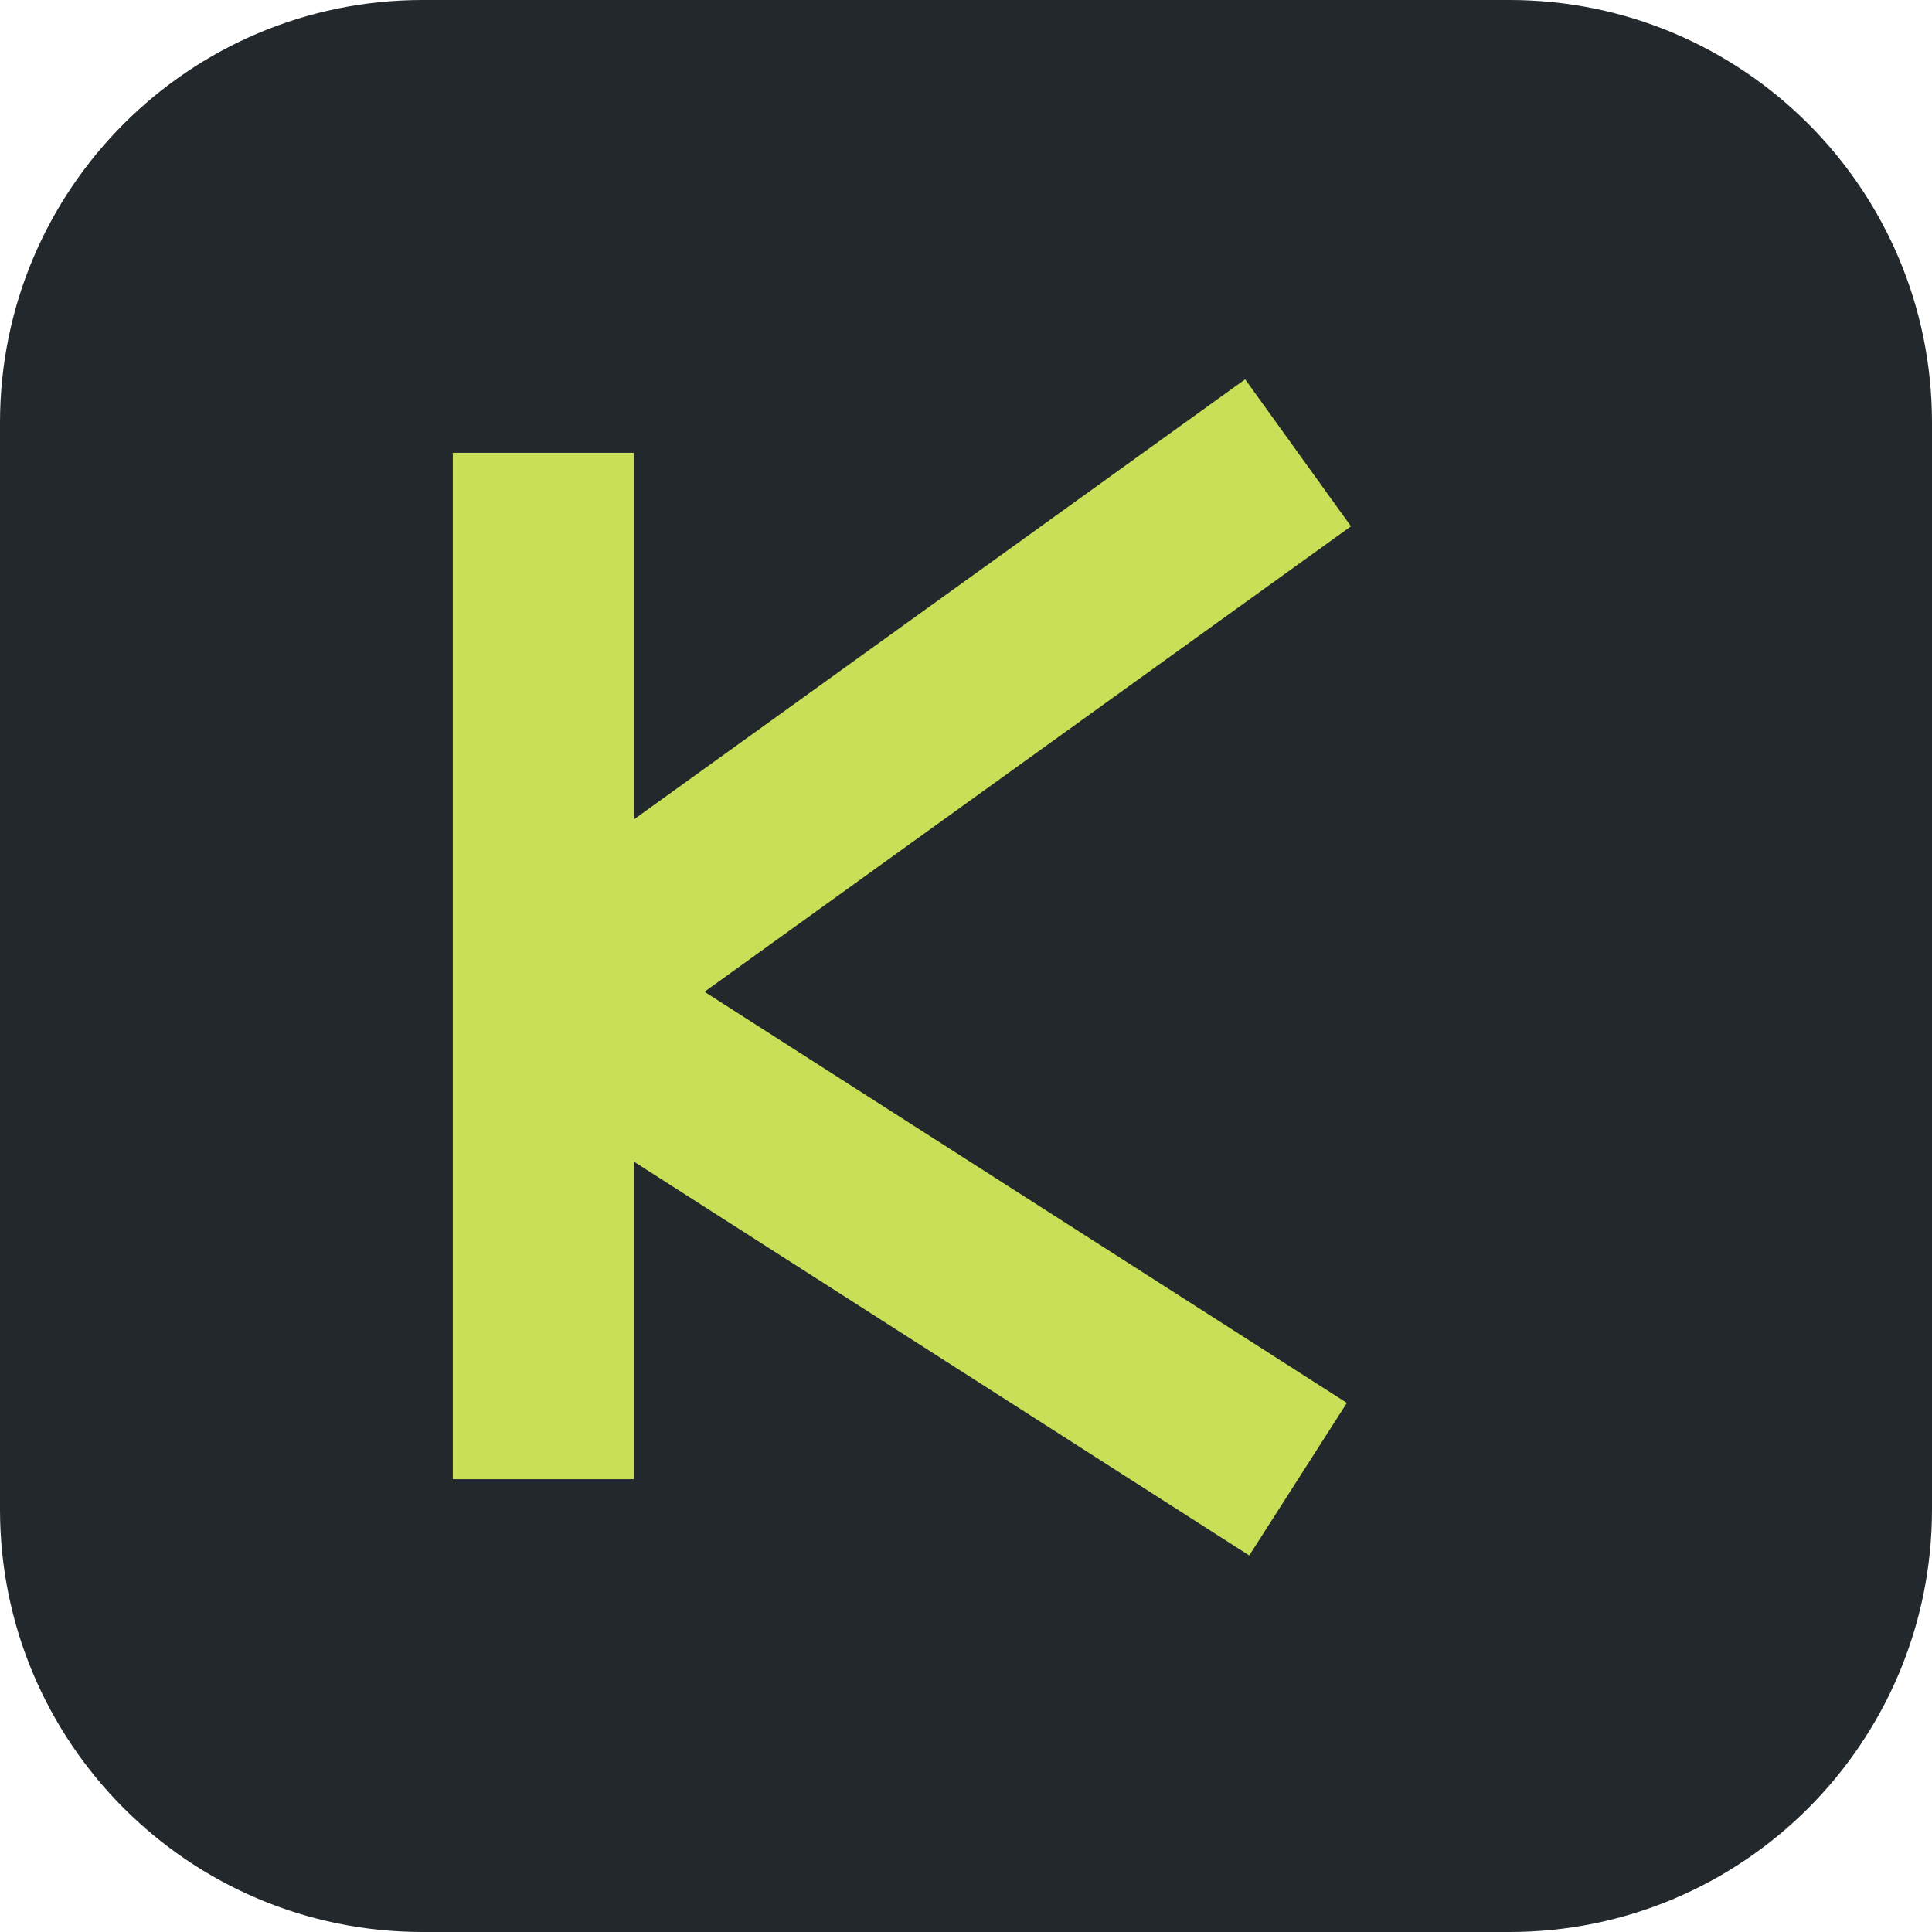
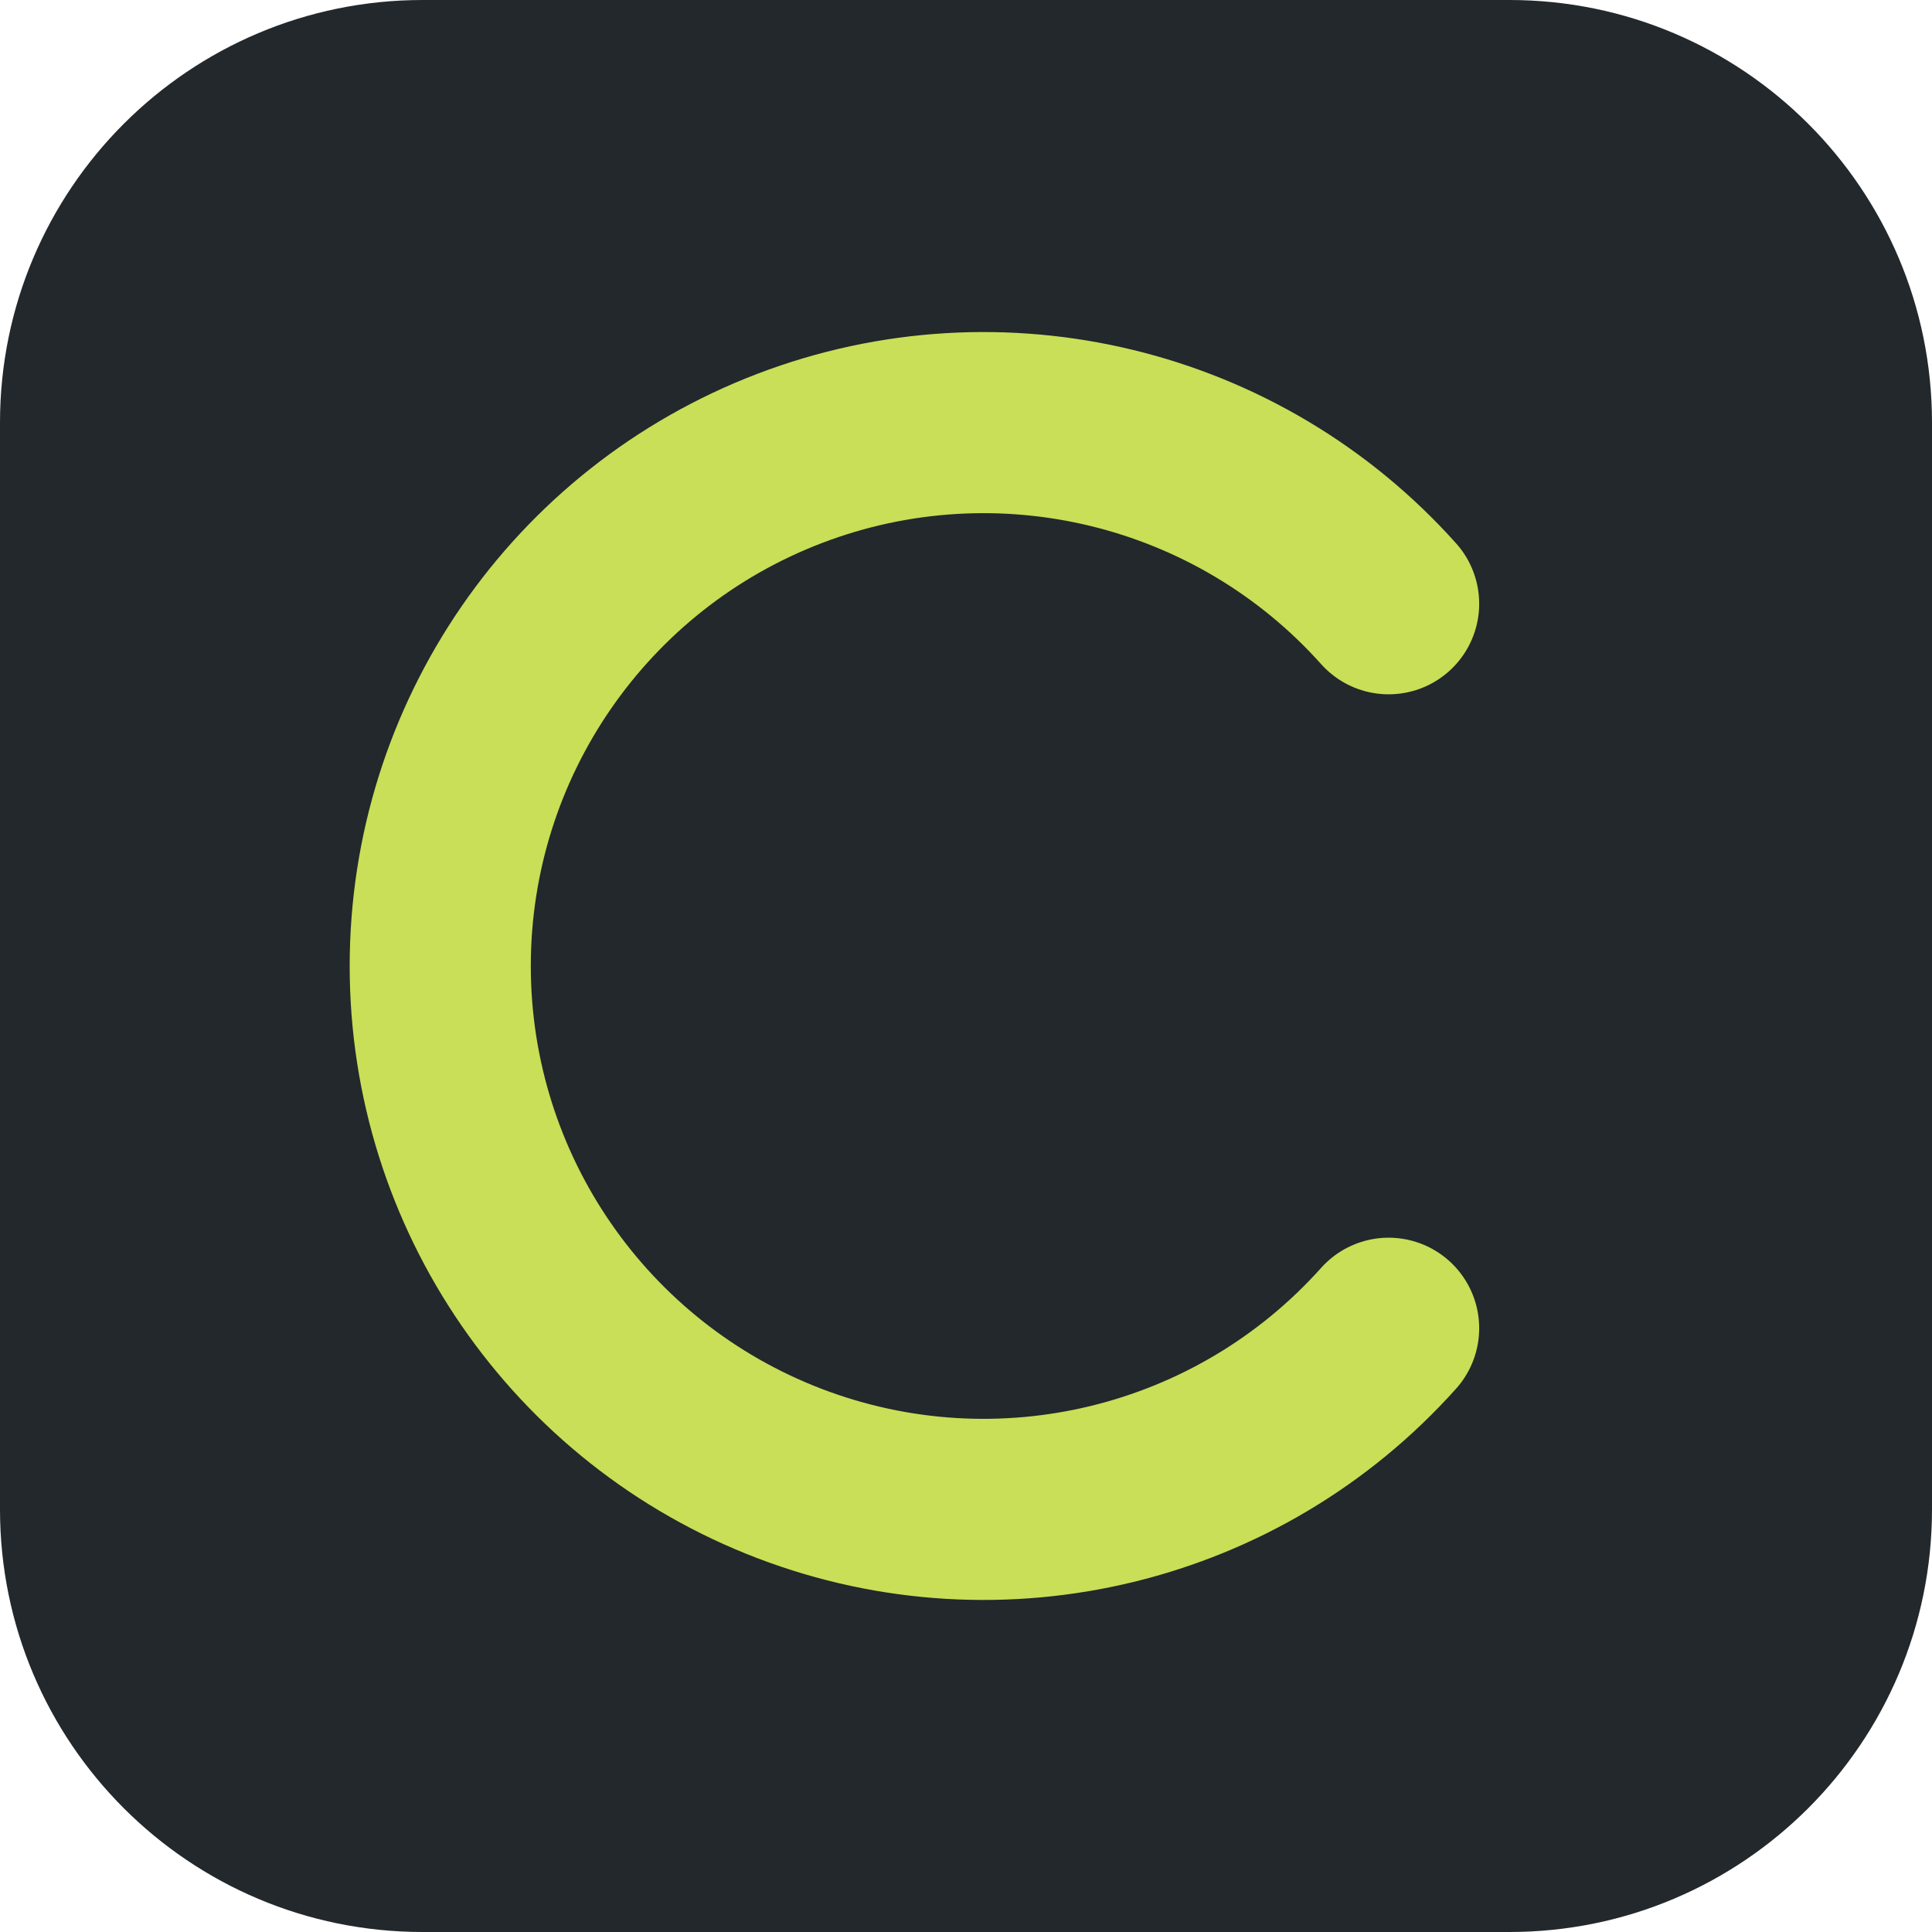
<svg xmlns="http://www.w3.org/2000/svg" viewBox="0 0 64 64">
  <rect width="64" height="64" rx="14" fill="#22282b" />
-   <path d="M18 15v34m0-16 25-18m-25 18 25 16" fill="none" stroke="#c8df57" stroke-width="6" />
+   <path d="M46 20a18 18 0 1 0 0 24" fill="none" stroke="#c8df57" stroke-width="6" stroke-linecap="round" />
</svg>
